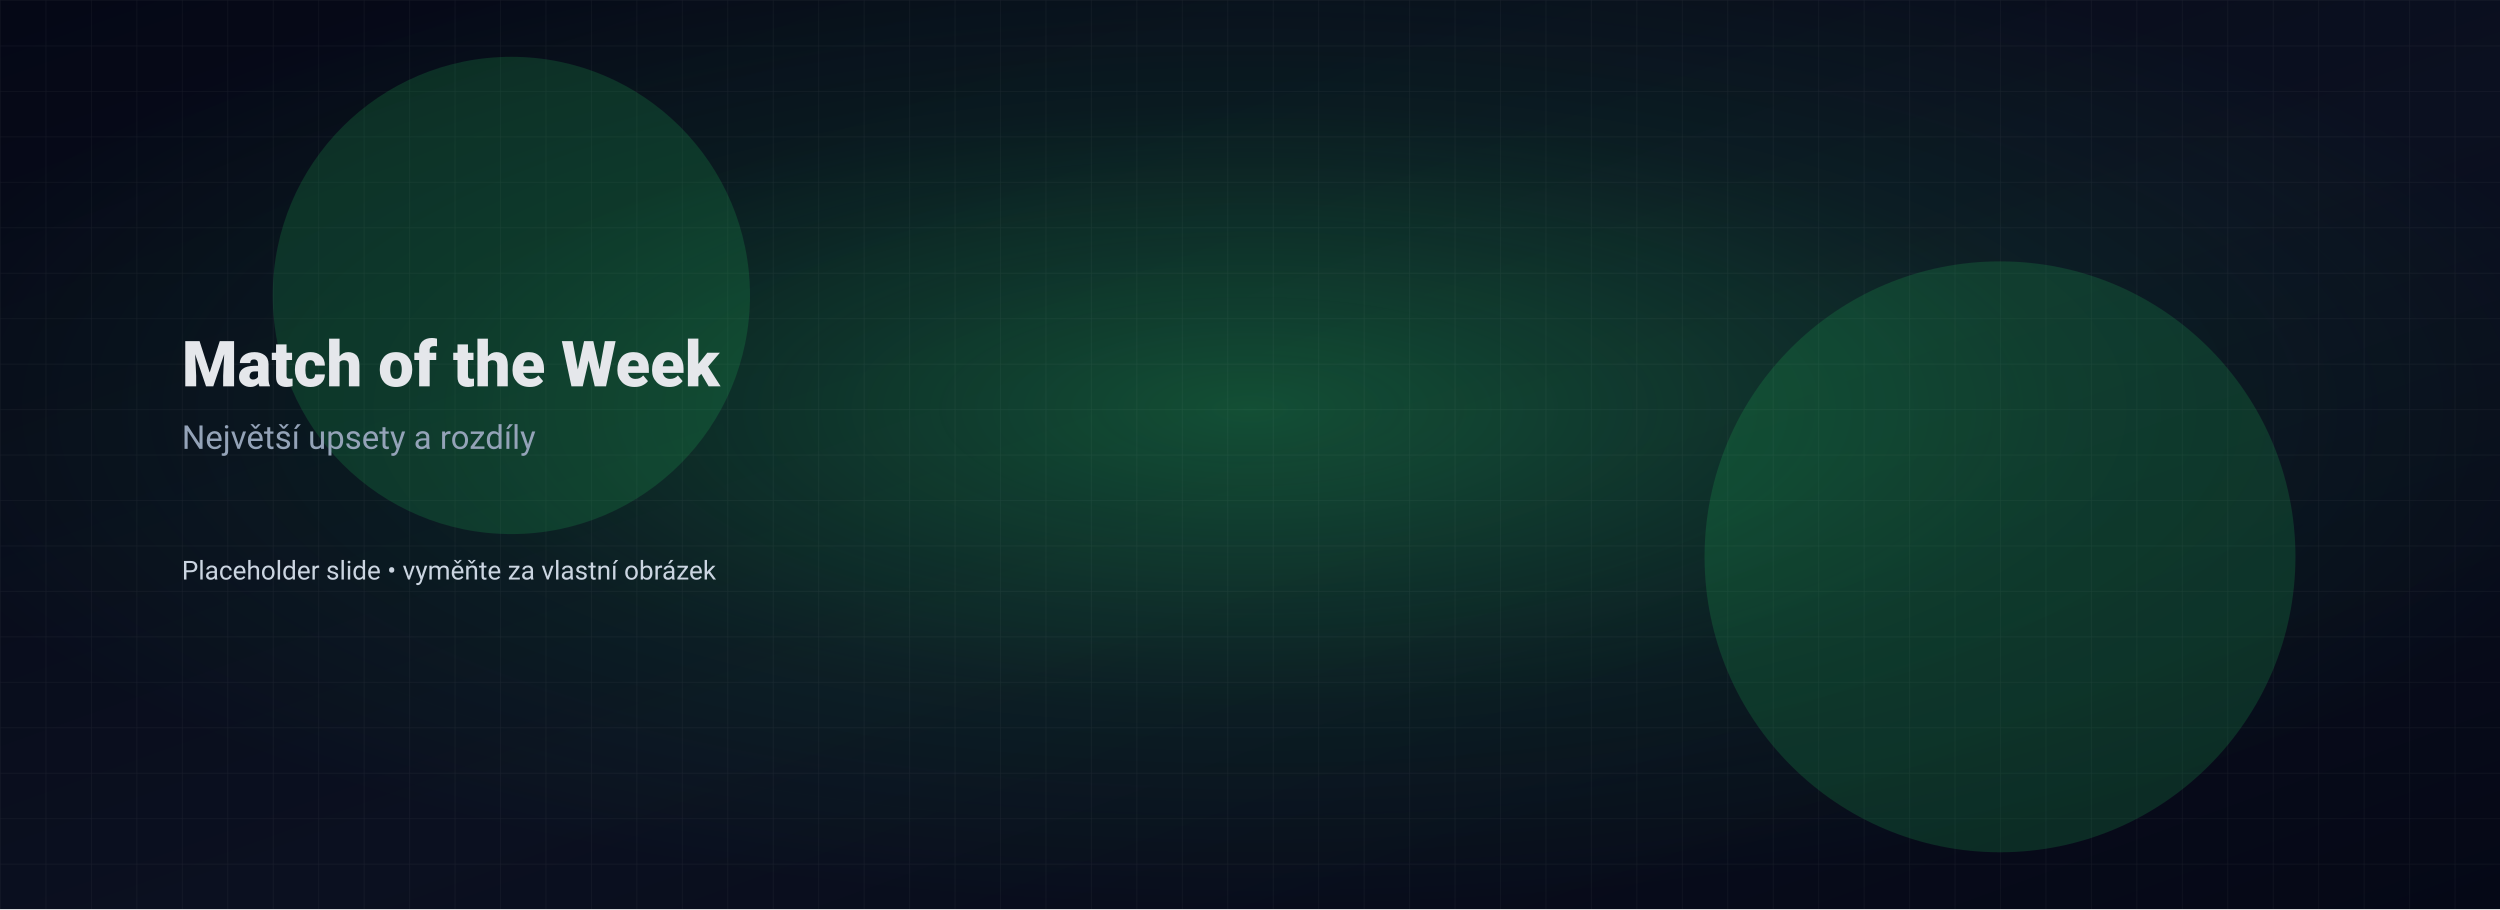
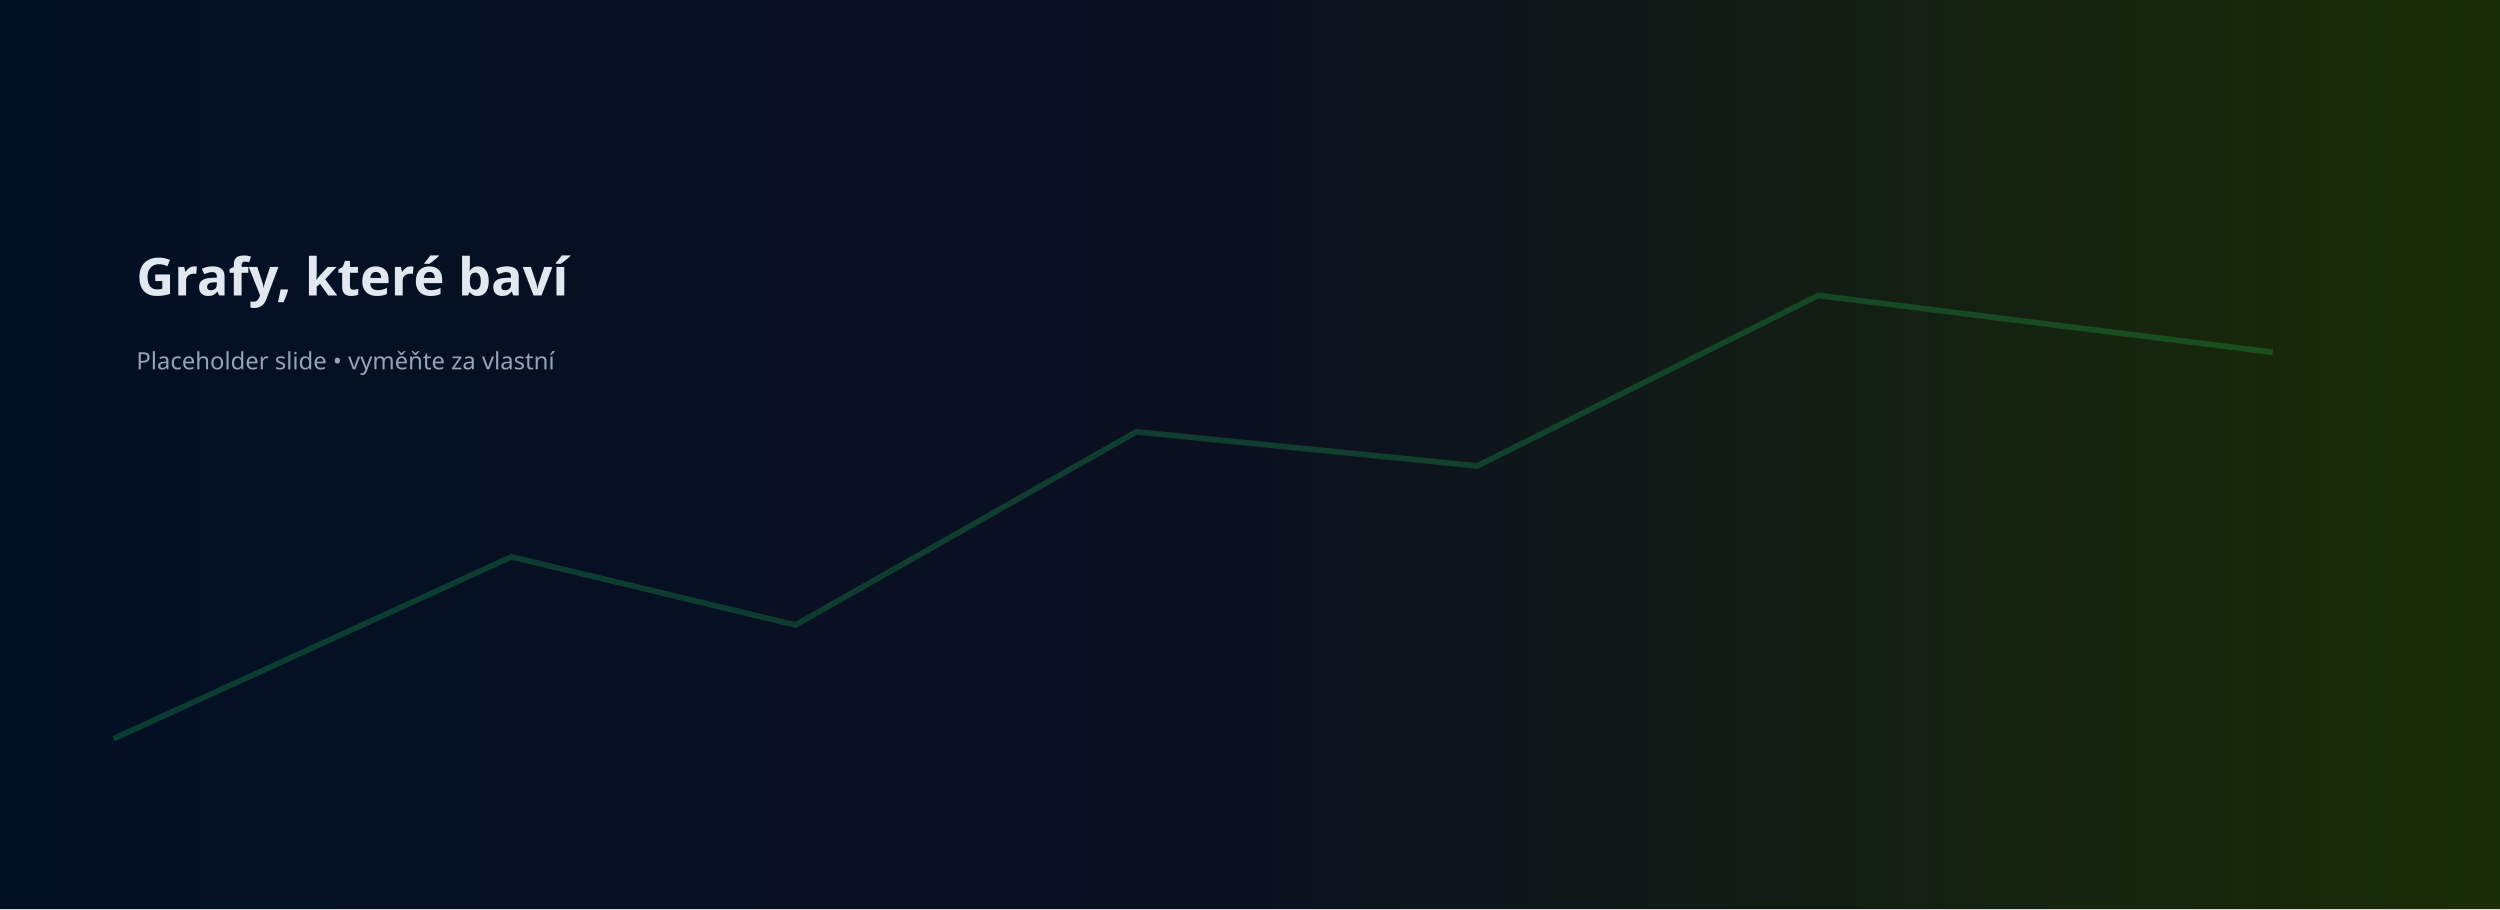
<svg xmlns="http://www.w3.org/2000/svg" width="4400" height="1600" viewBox="0 0 4400 1600">
  <defs>
-     <linearGradient id="bg" x1="0" y1="0" x2="1" y2="1">
-       <stop offset="0%" stop-color="#050816" />
-       <stop offset="55%" stop-color="#0b1020" />
-       <stop offset="100%" stop-color="#050816" />
+     <linearGradient id="g3" x1="0" y1="0" x2="1" y2="0">
+       <stop offset="0" stop-color="#021024" />
+       <stop offset="0.5" stop-color="#0b1020" />
+       <stop offset="1" stop-color="#1a2e05" />
    </linearGradient>
-     <radialGradient id="glow" cx="50%" cy="45%" r="55%">
-       <stop offset="0%" stop-color="#22c55e" stop-opacity="0.35" />
-       <stop offset="60%" stop-color="#22c55e" stop-opacity="0.08" />
-       <stop offset="100%" stop-color="#22c55e" stop-opacity="0" />
-     </radialGradient>
-     <pattern id="grid" width="80" height="80" patternUnits="userSpaceOnUse">
-       <path d="M 80 0 L 0 0 0 80" fill="none" stroke="#ffffff" stroke-opacity="0.06" stroke-width="2" />
-     </pattern>
  </defs>
-   <rect width="4400" height="1600" fill="url(#bg)" />
-   <rect width="4400" height="1600" fill="url(#glow)" />
-   <rect width="4400" height="1600" fill="url(#grid)" />
-   <g opacity="0.18">
-     <circle cx="900" cy="520" r="420" fill="#22c55e" />
-     <circle cx="3520" cy="980" r="520" fill="#22c55e" />
+   <rect width="4400" height="1600" fill="url(#g3)" />
+   <g fill="none" stroke="#22c55e" stroke-opacity="0.25" stroke-width="10">
+     <path d="M200 1300 L900 980 L1400 1100 L2000 760 L2600 820 L3200 520 L4000 620" />
  </g>
-   <g font-family="ui-sans-serif, system-ui, -apple-system, Segoe UI, Roboto, Helvetica, Arial" fill="#e5e7eb">
-     <text x="320" y="680" font-size="112" font-weight="800">Match of the Week</text>
-     <text x="320" y="790" font-size="58" fill="#94a3b8">Největší upsety a rozdíly</text>
-     <text x="320" y="1020" font-size="46" fill="#cbd5e1">Placeholder slide • vyměňte za vlastní obrázek</text>
+   <g font-family="ui-sans-serif,system-ui" fill="#e2e8f0">
+     <text x="240" y="520" font-size="92" font-weight="700">Grafy, které baví</text>
+     <text x="240" y="650" font-size="42" fill="#94a3b8">Placeholder slide • vyměňte za vlastní</text>
  </g>
</svg>
